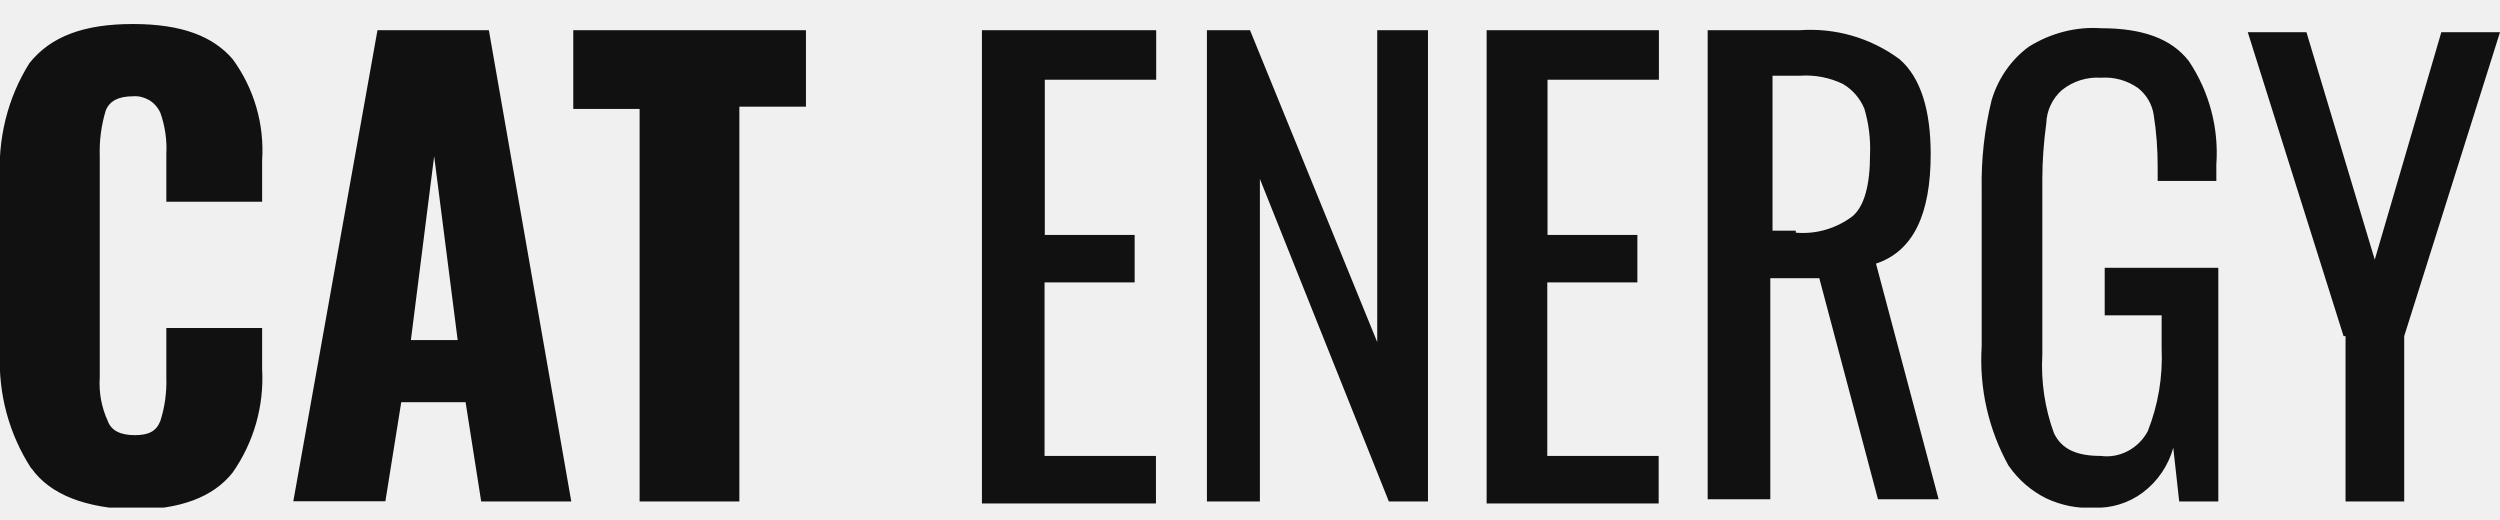
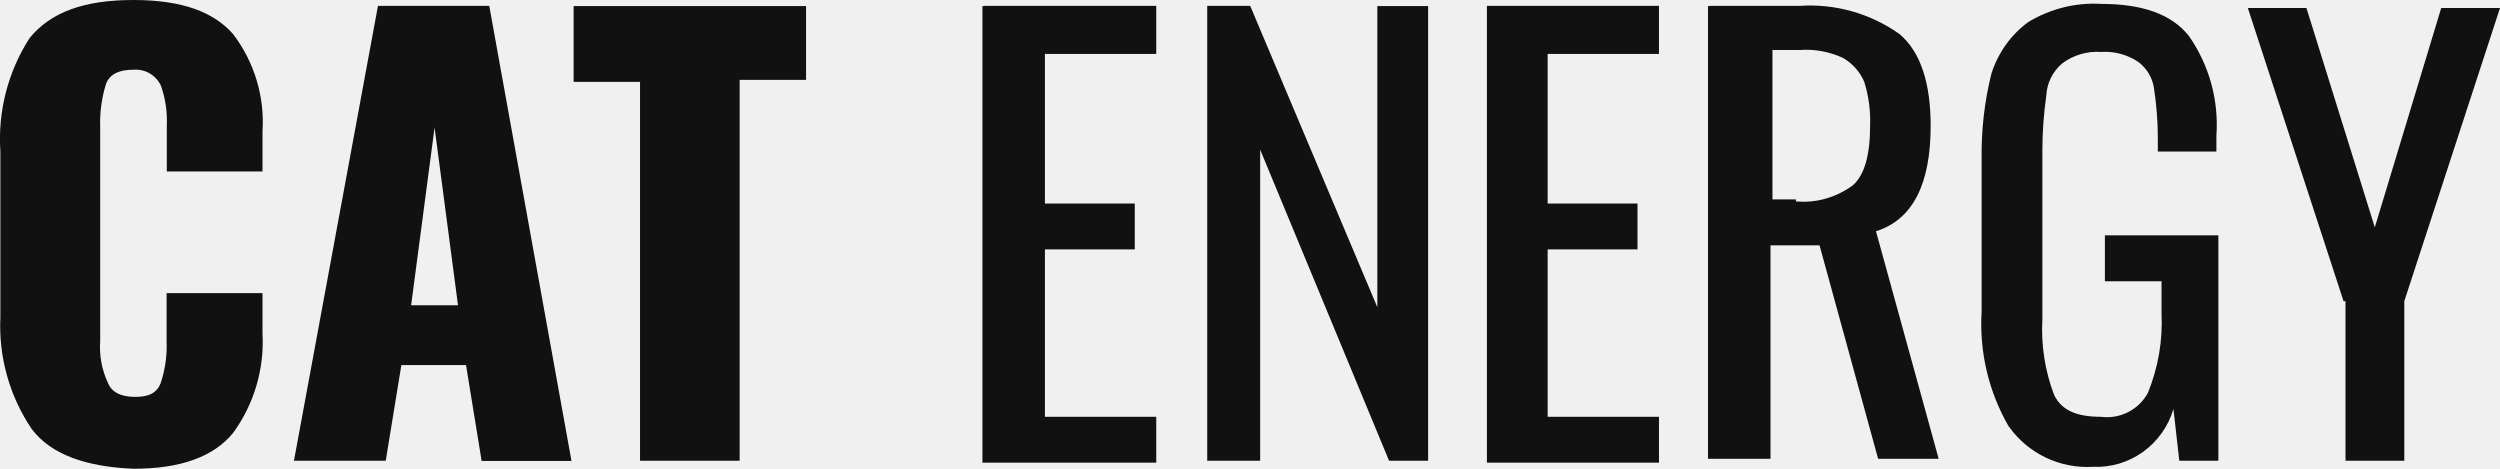
- <svg xmlns="http://www.w3.org/2000/svg" viewBox="0 0 101 21" fill="none">
-   <g clip-path="url(#a)" fill="#111">
-     <path d="M1.26 18.92a7.92 7.92 0 0 1-1.26-4.68v-6.93c-.1-1.68.3-3.35 1.19-4.76.86-1.08 2.2-1.58 4.18-1.58 1.98 0 3.24.5 4.03 1.42a6.23 6.23 0 0 1 1.19 4.09v1.67h-3.87v-1.92a4.32 4.32 0 0 0-.24-1.67c-.1-.22-.26-.4-.46-.52-.2-.11-.42-.17-.65-.15-.55 0-.94.17-1.1.58-.18.6-.26 1.22-.24 1.84v8.94c-.04.6.07 1.2.32 1.75.15.42.55.58 1.1.58.56 0 .87-.16 1.03-.58.18-.56.26-1.16.24-1.75v-2h3.87v1.66a6.64 6.64 0 0 1-1.19 4.18c-.79 1-2.13 1.5-4.03 1.5-1.9-.08-3.32-.58-4.1-1.67Zm13.99-17.7h4.5l3.33 19.04h-3.64l-.63-4.01h-2.6l-.64 4h-3.72l3.4-19.03Zm3.24 12.52-.95-7.43-.94 7.43h1.9Zm7.35-9.34h-2.68v-3.18h9.4v3.09h-2.69v15.95h-4.03v-15.87Zm13.91-3.18h6.96v2h-4.5v6.27h3.63v1.92h-3.64v7.01h4.5v1.92h-7.03v-19.12h.08Zm9.01 0h1.74l5.14 12.6v-12.6h2.05v19.04h-1.58l-5.21-13.03v13.03h-2.14v-19.04Zm11.3 0h6.96v2h-4.5v6.27h3.63v1.92h-3.64v7.01h4.5v1.92h-6.95v-19.12Zm9.01 0h3.64c1.43-.1 2.85.3 4.03 1.17.87.75 1.26 2.09 1.26 3.84 0 2.42-.7 3.92-2.21 4.42l2.53 9.52h-2.45l-2.37-8.93h-1.98v8.93h-2.53v-18.95h.08Zm3.48 8.18c.81.07 1.63-.16 2.3-.67.47-.41.7-1.25.7-2.5a5.68 5.68 0 0 0-.23-1.84 2.08 2.08 0 0 0-.87-1 3.44 3.44 0 0 0-1.74-.33h-1.1v6.26h.94v.08Zm8.61 9.44a8.82 8.82 0 0 1-1.1-4.85v-6.34a14.1 14.1 0 0 1 .4-3.6c.26-.87.78-1.63 1.5-2.16.88-.55 1.9-.82 2.92-.75 1.66 0 2.84.41 3.55 1.33a6.66 6.66 0 0 1 1.11 4.18v.66h-2.37v-.58c0-.7-.05-1.4-.16-2.09a1.7 1.7 0 0 0-.63-1.08 2.3 2.3 0 0 0-1.5-.42 2.28 2.28 0 0 0-1.58.5 1.87 1.87 0 0 0-.63 1.34c-.1.74-.16 1.5-.16 2.25v7.1c-.06 1.08.1 2.16.47 3.17.32.67.95.92 1.9.92.37.05.75-.02 1.09-.2.34-.18.62-.46.8-.8a8.1 8.1 0 0 0 .56-3.34v-1.34h-2.3v-1.92h4.59v9.44h-1.58l-.24-2.17a3.4 3.4 0 0 1-1.22 1.8 3.1 3.1 0 0 1-2.02.62c-.65.04-1.3-.1-1.9-.38a4 4 0 0 1-1.5-1.3Zm13.52-5.26-3.87-12.28h2.37l2.76 9.19 2.69-9.19h2.37l-3.87 12.28v6.68h-2.37v-6.68h-.08Z" />
-   </g>
-   <defs>
-     <clipPath id="a">
-       <path fill="#fff" transform="translate(0 .967)" d="M0 0h101v19.54h-101z" />
-     </clipPath>
-   </defs>
+ <svg xmlns="http://www.w3.org/2000/svg" viewBox="0 0 128 24" fill="none">
+   <path d="M1.62 21.96a9.43 9.43 0 0 1-1.6-5.72v-8.48a9.56 9.56 0 0 1 1.5-5.82c1.1-1.33 2.8-1.94 5.31-1.94 2.5 0 4.1.61 5.1 1.74a7.43 7.43 0 0 1 1.51 5v2.04h-4.9v-2.35a5.4 5.4 0 0 0-.3-2.04 1.42 1.42 0 0 0-1.4-.82c-.71 0-1.21.2-1.41.72a6.72 6.72 0 0 0-.3 2.25v10.92a4.3 4.3 0 0 0 .4 2.15c.2.5.7.71 1.4.71s1.1-.2 1.3-.71c.23-.7.33-1.42.3-2.15v-2.45h4.91v2.05a7.92 7.92 0 0 1-1.5 5.1c-1 1.23-2.7 1.84-5.1 1.84-2.41-.1-4.22-.71-5.22-2.04Zm17.73-21.66h5.7l4.21 23.3h-4.6l-.8-4.91h-3.31l-.8 4.9h-4.7l4.3-23.28Zm4.1 15.33-1.2-9.1-1.2 9.1h2.4Zm9.32-11.44h-3.4v-3.88h11.9v3.78h-3.4v19.5h-5.1v-19.4Zm17.63-3.89h8.8v2.46h-5.7v7.66h4.6v2.35h-4.6v8.57h5.7v2.35h-8.9v-23.38h.1Zm11.4 0h2.21l6.51 15.43v-15.42h2.6v23.28h-2l-6.6-15.93v15.93h-2.71v-23.28Zm14.33 0h8.81v2.46h-5.7v7.66h4.6v2.35h-4.6v8.57h5.7v2.35h-8.81v-23.38Zm11.41 0h4.61a7.9 7.9 0 0 1 5.1 1.44c1.1.92 1.6 2.55 1.6 4.7 0 2.96-.9 4.8-2.8 5.4l3.21 11.65h-3.1l-3-10.93h-2.51v10.93h-3.2v-23.18h.1Zm4.41 10.01c1.03.1 2.06-.2 2.9-.81.6-.51.9-1.53.9-3.07a6.72 6.72 0 0 0-.3-2.24 2.58 2.58 0 0 0-1.1-1.23 4.49 4.49 0 0 0-2.2-.4h-1.4v7.65h1.2v.1Zm10.91 11.55a10.49 10.49 0 0 1-1.4-5.93v-7.76a17 17 0 0 1 .5-4.4c.34-1.06 1-2 1.9-2.65 1.12-.67 2.41-1 3.71-.92 2.1 0 3.6.51 4.5 1.64a7.93 7.93 0 0 1 1.41 5.1v.82h-3v-.71c0-.86-.07-1.71-.2-2.56a2.05 2.05 0 0 0-.8-1.32 3.05 3.05 0 0 0-1.9-.51 2.96 2.96 0 0 0-2.01.6 2.3 2.3 0 0 0-.8 1.64c-.13.92-.2 1.84-.2 2.76v8.68a9.43 9.43 0 0 0 .6 3.88c.4.82 1.2 1.12 2.4 1.12a2.38 2.38 0 0 0 2.4-1.22c.53-1.3.77-2.69.7-4.09v-1.63h-2.9v-2.35h5.81v11.54h-2l-.3-2.65a4.17 4.17 0 0 1-1.56 2.2c-.74.53-1.64.8-2.55.76a4.92 4.92 0 0 1-4.3-2.04Zm17.13-6.44-4.9-15.01h3l3.5 11.23 3.4-11.23h3.01l-4.9 15.01v8.17h-3.01v-8.17h-.1Z" fill="#111" />
</svg>
